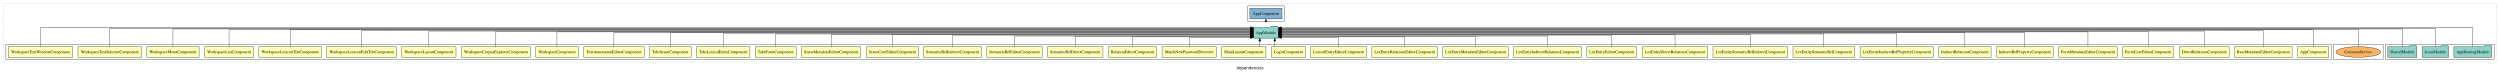
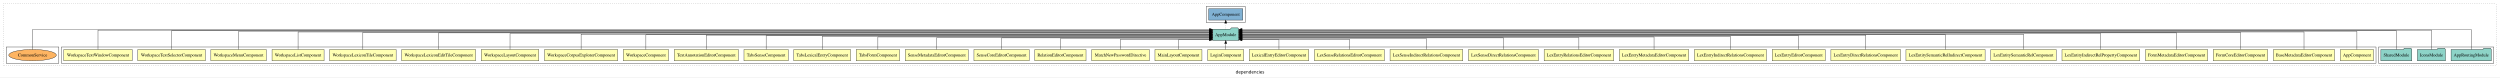
- <svg xmlns="http://www.w3.org/2000/svg" width="8470pt" height="247pt" viewBox="0.00 0.00 8470.00 246.80">
+ <svg xmlns="http://www.w3.org/2000/svg" width="7985pt" height="247pt" viewBox="0.00 0.00 7985.00 246.80">
  <g id="graph0" class="graph" transform="scale(1 1) rotate(0) translate(4 242.8)">
-     <polygon fill="white" stroke="transparent" points="-4,4 -4,-242.8 8466,-242.8 8466,4 -4,4" />
-     <text text-anchor="middle" x="4231" y="-8.2" font-family="sans-serif" font-size="14.00">dependencies</text>
+     <polygon fill="white" stroke="transparent" points="-4,4 -4,-242.8 7981,-242.8 7981,4 -4,4" />
+     <text text-anchor="middle" x="3988.5" y="-8.2" font-family="sans-serif" font-size="14.00">dependencies</text>
    <g id="clust1" class="cluster">
-       <polygon fill="none" stroke="black" stroke-dasharray="1,5" points="8,-32.8 8,-230.8 8454,-230.8 8454,-32.8 8,-32.8" />
-     </g>
-     <g id="clust43" class="cluster">
-       <polygon fill="none" stroke="black" points="4223,-170.8 4223,-222.8 4347,-222.8 4347,-170.8 4223,-170.8" />
+       <polygon fill="none" stroke="black" stroke-dasharray="1,5" points="8,-32.8 8,-230.8 7969,-230.8 7969,-32.8 8,-32.8" />
+     </g>
+     <g id="clust38" class="cluster">
+       <polygon fill="none" stroke="black" points="7593,-40.8 7593,-92.8 7961,-92.8 7961,-40.8 7593,-40.8" />
+     </g>
+     <g id="clust2" class="cluster">
+       <polygon fill="none" stroke="black" points="192,-40.8 192,-92.8 7585,-92.8 7585,-40.8 192,-40.8" />
+     </g>
+     <g id="clust40" class="cluster">
+       <polygon fill="none" stroke="black" points="3849,-170.8 3849,-222.8 3973,-222.8 3973,-170.8 3849,-170.8" />
    </g>
    <g id="clust41" class="cluster">
-       <polygon fill="none" stroke="black" points="8078,-40.8 8078,-92.8 8446,-92.8 8446,-40.8 8078,-40.8" />
-     </g>
-     <g id="clust44" class="cluster">
-       <polygon fill="none" stroke="black" points="7902,-40.8 7902,-92.8 8070,-92.8 8070,-40.8 7902,-40.8" />
-     </g>
-     <g id="clust2" class="cluster">
-       <polygon fill="none" stroke="black" points="16,-40.8 16,-92.8 7894,-92.8 7894,-40.8 16,-40.8" />
+       <polygon fill="none" stroke="black" points="16,-40.8 16,-92.8 184,-92.8 184,-40.8 16,-40.8" />
    </g>
    <g id="node1" class="node">
-       <polygon fill="#ffffb3" stroke="black" points="7885.94,-84.8 7780.06,-84.8 7780.06,-48.8 7885.94,-48.8 7885.94,-84.8" />
-       <text text-anchor="middle" x="7833" y="-62.6" font-family="Times,serif" font-size="14.00">AppComponent</text>
+       <polygon fill="#ffffb3" stroke="black" points="7576.94,-84.8 7471.06,-84.8 7471.06,-48.8 7576.94,-48.8 7576.94,-84.8" />
+       <text text-anchor="middle" x="7524" y="-62.6" font-family="Times,serif" font-size="14.00">AppComponent</text>
+     </g>
+     <g id="node36" class="node">
+       <polygon fill="#8dd3c7" stroke="black" points="3952.66,-149.8 3949.66,-153.8 3928.66,-153.8 3925.66,-149.8 3869.34,-149.8 3869.34,-113.8 3952.66,-113.8 3952.66,-149.8" />
+       <text text-anchor="middle" x="3911" y="-127.6" font-family="Times,serif" font-size="14.00">AppModule</text>
+     </g>
+     <g id="edge1" class="edge">
+       <path fill="none" stroke="black" d="M7524,-84.81C7524,-107.29 7524,-142.8 7524,-142.8 7524,-142.8 3962.83,-142.8 3962.83,-142.8" />
+       <polygon fill="black" stroke="black" points="3962.83,-139.3 3952.83,-142.8 3962.83,-146.3 3962.83,-139.3" />
+     </g>
+     <g id="node2" class="node">
+       <polygon fill="#ffffb3" stroke="black" points="7452.62,-84.8 7257.38,-84.8 7257.38,-48.8 7452.62,-48.8 7452.62,-84.8" />
+       <text text-anchor="middle" x="7355" y="-62.6" font-family="Times,serif" font-size="14.00">BaseMetadataEditorComponent</text>
+     </g>
+     <g id="edge2" class="edge">
+       <path fill="none" stroke="black" d="M7355,-85.09C7355,-107.01 7355,-140.8 7355,-140.8 7355,-140.8 3962.69,-140.8 3962.69,-140.8" />
+       <polygon fill="black" stroke="black" points="3962.69,-137.3 3952.69,-140.8 3962.69,-144.3 3962.69,-137.3" />
+     </g>
+     <g id="node3" class="node">
+       <polygon fill="#ffffb3" stroke="black" points="7238.88,-84.8 7065.12,-84.8 7065.12,-48.8 7238.88,-48.8 7238.88,-84.8" />
+       <text text-anchor="middle" x="7152" y="-62.6" font-family="Times,serif" font-size="14.00">FormCoreEditorComponent</text>
+     </g>
+     <g id="edge3" class="edge">
+       <path fill="none" stroke="black" d="M7152,-84.84C7152,-106.46 7152,-139.8 7152,-139.8 7152,-139.8 3962.87,-139.8 3962.87,-139.8" />
+       <polygon fill="black" stroke="black" points="3962.87,-136.3 3952.87,-139.8 3962.87,-143.3 3962.87,-136.3" />
+     </g>
+     <g id="node4" class="node">
+       <polygon fill="#ffffb3" stroke="black" points="7047.25,-84.8 6848.75,-84.8 6848.75,-48.8 7047.25,-48.8 7047.25,-84.8" />
+       <text text-anchor="middle" x="6948" y="-62.6" font-family="Times,serif" font-size="14.00">FormMetadataEditorComponent</text>
+     </g>
+     <g id="edge4" class="edge">
+       <path fill="none" stroke="black" d="M6948,-85.08C6948,-106.12 6948,-137.8 6948,-137.8 6948,-137.8 3962.78,-137.8 3962.78,-137.8" />
+       <polygon fill="black" stroke="black" points="3962.78,-134.3 3952.78,-137.8 3962.78,-141.3 3962.78,-134.3" />
+     </g>
+     <g id="node5" class="node">
+       <polygon fill="#ffffb3" stroke="black" points="6830,-84.8 6582,-84.8 6582,-48.8 6830,-48.8 6830,-84.8" />
+       <text text-anchor="middle" x="6706" y="-62.6" font-family="Times,serif" font-size="14.00">LexEntityIndirectRelPropertyComponent</text>
+     </g>
+     <g id="edge5" class="edge">
+       <path fill="none" stroke="black" d="M6706,-84.93C6706,-105.37 6706,-135.8 6706,-135.8 6706,-135.8 3962.68,-135.8 3962.68,-135.8" />
+       <polygon fill="black" stroke="black" points="3962.68,-132.3 3952.68,-135.8 3962.68,-139.3 3962.68,-132.3" />
+     </g>
+     <g id="node6" class="node">
+       <polygon fill="#ffffb3" stroke="black" points="6563.36,-84.8 6354.64,-84.8 6354.64,-48.8 6563.36,-48.8 6563.36,-84.8" />
+       <text text-anchor="middle" x="6459" y="-62.6" font-family="Times,serif" font-size="14.00">LexEntitySemanticRelComponent</text>
+     </g>
+     <g id="edge6" class="edge">
+       <path fill="none" stroke="black" d="M6459,-85.11C6459,-104.95 6459,-133.8 6459,-133.8 6459,-133.8 3962.84,-133.8 3962.84,-133.8" />
+       <polygon fill="black" stroke="black" points="3962.84,-130.3 3952.84,-133.8 3962.84,-137.3 3962.84,-130.3" />
+     </g>
+     <g id="node7" class="node">
+       <polygon fill="#ffffb3" stroke="black" points="6336.39,-84.8 6083.61,-84.8 6083.61,-48.8 6336.39,-48.8 6336.39,-84.8" />
+       <text text-anchor="middle" x="6210" y="-62.6" font-family="Times,serif" font-size="14.00">LexEntitySemanticRelIndirectComponent</text>
+     </g>
+     <g id="edge7" class="edge">
+       <path fill="none" stroke="black" d="M6210,-84.91C6210,-104.14 6210,-131.8 6210,-131.8 6210,-131.8 3962.87,-131.8 3962.87,-131.8" />
+       <polygon fill="black" stroke="black" points="3962.87,-128.3 3952.87,-131.8 3962.87,-135.3 3962.87,-128.3" />
+     </g>
+     <g id="node8" class="node">
+       <polygon fill="#ffffb3" stroke="black" points="6066.06,-84.8 5843.94,-84.8 5843.94,-48.8 6066.06,-48.8 6066.06,-84.8" />
+       <text text-anchor="middle" x="5955" y="-62.6" font-family="Times,serif" font-size="14.00">LexEntryDirectRelationsComponent</text>
+     </g>
+     <g id="edge8" class="edge">
+       <path fill="none" stroke="black" d="M5955,-84.97C5955,-103.89 5955,-130.8 5955,-130.8 5955,-130.8 3962.76,-130.8 3962.76,-130.8" />
+       <polygon fill="black" stroke="black" points="3962.76,-127.3 3952.76,-130.8 3962.76,-134.3 3962.76,-127.3" />
+     </g>
+     <g id="node9" class="node">
+       <polygon fill="#ffffb3" stroke="black" points="5825.69,-84.8 5656.31,-84.8 5656.31,-48.8 5825.69,-48.8 5825.69,-84.8" />
+       <text text-anchor="middle" x="5741" y="-62.6" font-family="Times,serif" font-size="14.00">LexEntryEditorComponent</text>
+     </g>
+     <g id="edge9" class="edge">
+       <path fill="none" stroke="black" d="M5741,-85.07C5741,-103.36 5741,-128.8 5741,-128.8 5741,-128.8 3963.1,-128.8 3963.1,-128.8" />
+       <polygon fill="black" stroke="black" points="3963.1,-125.3 3953.1,-128.8 3963.1,-132.3 3963.1,-125.3" />
+     </g>
+     <g id="node10" class="node">
+       <polygon fill="#ffffb3" stroke="black" points="5638.11,-84.8 5407.89,-84.8 5407.89,-48.8 5638.11,-48.8 5638.11,-84.8" />
+       <text text-anchor="middle" x="5523" y="-62.6" font-family="Times,serif" font-size="14.00">LexEntryIndirectRelationsComponent</text>
+     </g>
+     <g id="edge10" class="edge">
+       <path fill="none" stroke="black" d="M5523,-84.8C5523,-102.48 5523,-126.8 5523,-126.8 5523,-126.8 3962.88,-126.8 3962.88,-126.8" />
+       <polygon fill="black" stroke="black" points="3962.88,-123.3 3952.88,-126.8 3962.88,-130.3 3962.88,-123.3" />
+     </g>
+     <g id="node11" class="node">
+       <polygon fill="#ffffb3" stroke="black" points="5389.78,-84.8 5168.22,-84.8 5168.22,-48.8 5389.78,-48.8 5389.78,-84.8" />
+       <text text-anchor="middle" x="5279" y="-62.6" font-family="Times,serif" font-size="14.00">LexEntryMetadataEditorComponent</text>
+     </g>
+     <g id="edge11" class="edge">
+       <path fill="none" stroke="black" d="M5279,-84.83C5279,-101.86 5279,-124.8 5279,-124.8 5279,-124.8 3962.69,-124.8 3962.69,-124.8" />
+       <polygon fill="black" stroke="black" points="3962.69,-121.3 3952.69,-124.8 3962.69,-128.3 3962.69,-121.3" />
+     </g>
+     <g id="node12" class="node">
+       <polygon fill="#ffffb3" stroke="black" points="5150.08,-84.8 4927.92,-84.8 4927.92,-48.8 5150.08,-48.8 5150.08,-84.8" />
+       <text text-anchor="middle" x="5039" y="-62.6" font-family="Times,serif" font-size="14.00">LexEntryRelationsEditorComponent</text>
+     </g>
+     <g id="edge12" class="edge">
+       <path fill="none" stroke="black" d="M5039,-84.83C5039,-101.2 5039,-122.8 5039,-122.8 5039,-122.8 3962.82,-122.8 3962.82,-122.8" />
+       <polygon fill="black" stroke="black" points="3962.82,-119.3 3952.82,-122.8 3962.82,-126.3 3962.82,-119.3" />
+     </g>
+     <g id="node13" class="node">
+       <polygon fill="#ffffb3" stroke="black" points="4909.62,-84.8 4686.38,-84.8 4686.38,-48.8 4909.62,-48.8 4909.62,-84.8" />
+       <text text-anchor="middle" x="4798" y="-62.6" font-family="Times,serif" font-size="14.00">LexSenseDirectRelationsComponent</text>
+     </g>
+     <g id="edge13" class="edge">
+       <path fill="none" stroke="black" d="M4798,-84.81C4798,-100.85 4798,-121.8 4798,-121.8 4798,-121.8 3962.89,-121.8 3962.89,-121.8" />
+       <polygon fill="black" stroke="black" points="3962.89,-118.3 3952.89,-121.8 3962.89,-125.3 3962.89,-118.3" />
+     </g>
+     <g id="node14" class="node">
+       <polygon fill="#ffffb3" stroke="black" points="4668.17,-84.8 4435.83,-84.8 4435.83,-48.8 4668.17,-48.8 4668.17,-84.8" />
+       <text text-anchor="middle" x="4552" y="-62.6" font-family="Times,serif" font-size="14.00">LexSenseIndirectRelationsComponent</text>
+     </g>
+     <g id="edge14" class="edge">
+       <path fill="none" stroke="black" d="M4552,-85.04C4552,-100.37 4552,-119.8 4552,-119.8 4552,-119.8 3963.06,-119.8 3963.06,-119.8" />
+       <polygon fill="black" stroke="black" points="3963.06,-116.3 3953.06,-119.8 3963.06,-123.3 3963.06,-116.3" />
+     </g>
+     <g id="node15" class="node">
+       <polygon fill="#ffffb3" stroke="black" points="4417.64,-84.8 4194.36,-84.8 4194.36,-48.8 4417.64,-48.8 4417.64,-84.8" />
+       <text text-anchor="middle" x="4306" y="-62.6" font-family="Times,serif" font-size="14.00">LexSenseRelationsEditorComponent</text>
+     </g>
+     <g id="edge15" class="edge">
+       <path fill="none" stroke="black" d="M4306,-84.92C4306,-99.58 4306,-117.8 4306,-117.8 4306,-117.8 3962.9,-117.8 3962.9,-117.8" />
+       <polygon fill="black" stroke="black" points="3962.9,-114.3 3952.9,-117.8 3962.9,-121.3 3962.9,-114.3" />
+     </g>
+     <g id="node16" class="node">
+       <polygon fill="#ffffb3" stroke="black" points="4175.9,-84.8 3986.1,-84.8 3986.1,-48.8 4175.9,-48.8 4175.9,-84.8" />
+       <text text-anchor="middle" x="4081" y="-62.6" font-family="Times,serif" font-size="14.00">LexicalEntryEditorComponent</text>
+     </g>
+     <g id="edge16" class="edge">
+       <path fill="none" stroke="black" d="M4081,-85.05C4081,-98.98 4081,-115.8 4081,-115.8 4081,-115.8 3963.02,-115.8 3963.02,-115.8" />
+       <polygon fill="black" stroke="black" points="3963.02,-112.3 3953.02,-115.8 3963.02,-119.3 3963.02,-112.3" />
+     </g>
+     <g id="node17" class="node">
+       <polygon fill="#ffffb3" stroke="black" points="3968.27,-84.8 3853.73,-84.8 3853.73,-48.8 3968.27,-48.8 3968.27,-84.8" />
+       <text text-anchor="middle" x="3911" y="-62.6" font-family="Times,serif" font-size="14.00">LoginComponent</text>
+     </g>
+     <g id="edge17" class="edge">
+       <path fill="none" stroke="black" d="M3911,-84.91C3911,-84.91 3911,-103.79 3911,-103.79" />
+       <polygon fill="black" stroke="black" points="3907.5,-103.79 3911,-113.79 3914.5,-103.79 3907.5,-103.79" />
+     </g>
+     <g id="node18" class="node">
+       <polygon fill="#ffffb3" stroke="black" points="3835.04,-84.8 3684.96,-84.8 3684.96,-48.8 3835.04,-48.8 3835.04,-84.8" />
+       <text text-anchor="middle" x="3760" y="-62.6" font-family="Times,serif" font-size="14.00">MainLayoutComponent</text>
+     </g>
+     <g id="edge18" class="edge">
+       <path fill="none" stroke="black" d="M3760,-85.05C3760,-98.98 3760,-115.8 3760,-115.8 3760,-115.8 3858.94,-115.8 3858.94,-115.8" />
+       <polygon fill="black" stroke="black" points="3858.94,-119.3 3868.94,-115.8 3858.94,-112.3 3858.94,-119.3" />
+     </g>
+     <g id="node19" class="node">
+       <polygon fill="#ffffb3" stroke="black" points="3666.95,-84.8 3483.05,-84.8 3483.05,-48.8 3666.95,-48.8 3666.95,-84.8" />
+       <text text-anchor="middle" x="3575" y="-62.6" font-family="Times,serif" font-size="14.00">MatchNewPasswordDirective</text>
+     </g>
+     <g id="edge19" class="edge">
+       <path fill="none" stroke="black" d="M3575,-84.92C3575,-99.58 3575,-117.8 3575,-117.8 3575,-117.8 3859.12,-117.8 3859.12,-117.8" />
+       <polygon fill="black" stroke="black" points="3859.12,-121.3 3869.12,-117.8 3859.12,-114.3 3859.12,-121.3" />
+     </g>
+     <g id="node20" class="node">
+       <polygon fill="#ffffb3" stroke="black" points="3464.76,-84.8 3301.24,-84.8 3301.24,-48.8 3464.76,-48.8 3464.76,-84.8" />
+       <text text-anchor="middle" x="3383" y="-62.6" font-family="Times,serif" font-size="14.00">RelationEditorComponent</text>
+     </g>
+     <g id="edge20" class="edge">
+       <path fill="none" stroke="black" d="M3383,-85.04C3383,-100.37 3383,-119.8 3383,-119.8 3383,-119.8 3859.13,-119.8 3859.13,-119.8" />
+       <polygon fill="black" stroke="black" points="3859.13,-123.3 3869.13,-119.8 3859.13,-116.3 3859.13,-123.3" />
+     </g>
+     <g id="node21" class="node">
+       <polygon fill="#ffffb3" stroke="black" points="3283.2,-84.8 3106.8,-84.8 3106.8,-48.8 3283.2,-48.8 3283.2,-84.8" />
+       <text text-anchor="middle" x="3195" y="-62.6" font-family="Times,serif" font-size="14.00">SenseCoreEditorComponent</text>
+     </g>
+     <g id="edge21" class="edge">
+       <path fill="none" stroke="black" d="M3195,-84.81C3195,-100.85 3195,-121.8 3195,-121.8 3195,-121.8 3859.15,-121.8 3859.15,-121.8" />
+       <polygon fill="black" stroke="black" points="3859.15,-125.3 3869.15,-121.8 3859.15,-118.3 3859.15,-125.3" />
+     </g>
+     <g id="node22" class="node">
+       <polygon fill="#ffffb3" stroke="black" points="3088.57,-84.8 2887.43,-84.8 2887.43,-48.8 3088.57,-48.8 3088.57,-84.8" />
+       <text text-anchor="middle" x="2988" y="-62.6" font-family="Times,serif" font-size="14.00">SenseMetadataEditorComponent</text>
+     </g>
+     <g id="edge22" class="edge">
+       <path fill="none" stroke="black" d="M2988,-84.83C2988,-101.2 2988,-122.8 2988,-122.8 2988,-122.8 3859.25,-122.8 3859.25,-122.8" />
+       <polygon fill="black" stroke="black" points="3859.25,-126.3 3869.25,-122.8 3859.25,-119.3 3859.25,-126.3" />
+     </g>
+     <g id="node23" class="node">
+       <polygon fill="#ffffb3" stroke="black" points="2869.38,-84.8 2730.62,-84.8 2730.62,-48.8 2869.38,-48.8 2869.38,-84.8" />
+       <text text-anchor="middle" x="2800" y="-62.6" font-family="Times,serif" font-size="14.00">TabsFormComponent</text>
+     </g>
+     <g id="edge23" class="edge">
+       <path fill="none" stroke="black" d="M2800,-84.83C2800,-101.86 2800,-124.8 2800,-124.8 2800,-124.8 3859.14,-124.8 3859.14,-124.8" />
+       <polygon fill="black" stroke="black" points="3859.14,-128.3 3869.14,-124.8 3859.14,-121.3 3859.14,-128.3" />
+     </g>
+     <g id="node24" class="node">
+       <polygon fill="#ffffb3" stroke="black" points="2712.62,-84.8 2531.38,-84.8 2531.38,-48.8 2712.62,-48.8 2712.62,-84.8" />
+       <text text-anchor="middle" x="2622" y="-62.6" font-family="Times,serif" font-size="14.00">TabsLexicalEntryComponent</text>
+     </g>
+     <g id="edge24" class="edge">
+       <path fill="none" stroke="black" d="M2622,-84.8C2622,-102.48 2622,-126.8 2622,-126.8 2622,-126.8 3859.21,-126.8 3859.21,-126.8" />
+       <polygon fill="black" stroke="black" points="3859.21,-130.3 3869.21,-126.8 3859.21,-123.3 3859.21,-130.3" />
+     </g>
+     <g id="node25" class="node">
+       <polygon fill="#ffffb3" stroke="black" points="2513.71,-84.8 2372.29,-84.8 2372.29,-48.8 2513.71,-48.8 2513.71,-84.8" />
+       <text text-anchor="middle" x="2443" y="-62.6" font-family="Times,serif" font-size="14.00">TabsSenseComponent</text>
+     </g>
+     <g id="edge25" class="edge">
+       <path fill="none" stroke="black" d="M2443,-85.07C2443,-103.36 2443,-128.8 2443,-128.8 2443,-128.8 3859.04,-128.8 3859.04,-128.8" />
+       <polygon fill="black" stroke="black" points="3859.04,-132.3 3869.04,-128.8 3859.04,-125.3 3859.04,-132.3" />
+     </g>
+     <g id="node26" class="node">
+       <polygon fill="#ffffb3" stroke="black" points="2354.47,-84.8 2149.53,-84.8 2149.53,-48.8 2354.47,-48.8 2354.47,-84.8" />
+       <text text-anchor="middle" x="2252" y="-62.6" font-family="Times,serif" font-size="14.00">TextAnnotationEditorComponent</text>
+     </g>
+     <g id="edge26" class="edge">
+       <path fill="none" stroke="black" d="M2252,-84.97C2252,-103.89 2252,-130.8 2252,-130.8 2252,-130.8 3859.16,-130.8 3859.16,-130.8" />
+       <polygon fill="black" stroke="black" points="3859.16,-134.3 3869.16,-130.8 3859.16,-127.3 3859.16,-134.3" />
+     </g>
+     <g id="node27" class="node">
+       <polygon fill="#ffffb3" stroke="black" points="2131.3,-84.8 1986.7,-84.8 1986.7,-48.8 2131.3,-48.8 2131.3,-84.8" />
+       <text text-anchor="middle" x="2059" y="-62.6" font-family="Times,serif" font-size="14.00">WorkspaceComponent</text>
+     </g>
+     <g id="edge27" class="edge">
+       <path fill="none" stroke="black" d="M2059,-84.91C2059,-104.14 2059,-131.8 2059,-131.8 2059,-131.8 3859.28,-131.8 3859.28,-131.8" />
+       <polygon fill="black" stroke="black" points="3859.28,-135.3 3869.28,-131.8 3859.28,-128.3 3859.28,-135.3" />
+     </g>
+     <g id="node28" class="node">
+       <polygon fill="#ffffb3" stroke="black" points="1968.72,-84.8 1735.28,-84.8 1735.28,-48.8 1968.72,-48.8 1968.72,-84.8" />
+       <text text-anchor="middle" x="1852" y="-62.6" font-family="Times,serif" font-size="14.00">WorkspaceCorpusExplorerComponent</text>
+     </g>
+     <g id="edge28" class="edge">
+       <path fill="none" stroke="black" d="M1852,-85.11C1852,-104.95 1852,-133.8 1852,-133.8 1852,-133.8 3858.94,-133.8 3858.94,-133.8" />
+       <polygon fill="black" stroke="black" points="3858.94,-137.3 3868.94,-133.8 3858.94,-130.3 3858.94,-137.3" />
+     </g>
+     <g id="node29" class="node">
+       <polygon fill="#ffffb3" stroke="black" points="1716.95,-84.8 1533.05,-84.8 1533.05,-48.8 1716.95,-48.8 1716.95,-84.8" />
+       <text text-anchor="middle" x="1625" y="-62.6" font-family="Times,serif" font-size="14.00">WorkspaceLayoutComponent</text>
+     </g>
+     <g id="edge29" class="edge">
+       <path fill="none" stroke="black" d="M1625,-84.93C1625,-105.37 1625,-135.8 1625,-135.8 1625,-135.8 3858.88,-135.8 3858.88,-135.8" />
+       <polygon fill="black" stroke="black" points="3858.88,-139.3 3868.88,-135.8 3858.88,-132.3 3858.88,-139.3" />
+     </g>
+     <g id="node30" class="node">
+       <polygon fill="#ffffb3" stroke="black" points="1515.04,-84.8 1278.96,-84.8 1278.96,-48.8 1515.04,-48.8 1515.04,-84.8" />
+       <text text-anchor="middle" x="1397" y="-62.6" font-family="Times,serif" font-size="14.00">WorkspaceLexiconEditTileComponent</text>
+     </g>
+     <g id="edge30" class="edge">
+       <path fill="none" stroke="black" d="M1397,-85.08C1397,-106.12 1397,-137.8 1397,-137.8 1397,-137.8 3859.2,-137.8 3859.2,-137.8" />
+       <polygon fill="black" stroke="black" points="3859.2,-141.3 3869.2,-137.8 3859.2,-134.3 3859.2,-141.3" />
+     </g>
+     <g id="node31" class="node">
+       <polygon fill="#ffffb3" stroke="black" points="1261.21,-84.8 1048.79,-84.8 1048.79,-48.8 1261.21,-48.8 1261.21,-84.8" />
+       <text text-anchor="middle" x="1155" y="-62.6" font-family="Times,serif" font-size="14.00">WorkspaceLexiconTileComponent</text>
+     </g>
+     <g id="edge31" class="edge">
+       <path fill="none" stroke="black" d="M1155,-84.84C1155,-106.46 1155,-139.8 1155,-139.8 1155,-139.8 3859.09,-139.8 3859.09,-139.8" />
+       <polygon fill="black" stroke="black" points="3859.09,-143.3 3869.09,-139.8 3859.09,-136.3 3859.09,-143.3" />
+     </g>
+     <g id="node32" class="node">
+       <polygon fill="#ffffb3" stroke="black" points="1031.08,-84.8 864.92,-84.8 864.92,-48.8 1031.08,-48.8 1031.08,-84.8" />
+       <text text-anchor="middle" x="948" y="-62.6" font-family="Times,serif" font-size="14.00">WorkspaceListComponent</text>
+     </g>
+     <g id="edge32" class="edge">
+       <path fill="none" stroke="black" d="M948,-85.09C948,-107.01 948,-140.8 948,-140.8 948,-140.8 3859.11,-140.8 3859.11,-140.8" />
+       <polygon fill="black" stroke="black" points="3859.11,-144.3 3869.11,-140.8 3859.11,-137.3 3859.11,-144.3" />
+     </g>
+     <g id="node33" class="node">
+       <polygon fill="#ffffb3" stroke="black" points="846.46,-84.8 669.54,-84.8 669.54,-48.8 846.46,-48.8 846.46,-84.8" />
+       <text text-anchor="middle" x="758" y="-62.6" font-family="Times,serif" font-size="14.00">WorkspaceMenuComponent</text>
+     </g>
+     <g id="edge33" class="edge">
+       <path fill="none" stroke="black" d="M758,-84.81C758,-107.29 758,-142.8 758,-142.8 758,-142.8 3859.11,-142.8 3859.11,-142.8" />
+       <polygon fill="black" stroke="black" points="3859.11,-146.3 3869.11,-142.8 3859.11,-139.3 3859.11,-146.3" />
+     </g>
+     <g id="node34" class="node">
+       <polygon fill="#ffffb3" stroke="black" points="651.82,-84.8 436.18,-84.8 436.18,-48.8 651.82,-48.8 651.82,-84.8" />
+       <text text-anchor="middle" x="544" y="-62.6" font-family="Times,serif" font-size="14.00">WorkspaceTextSelectorComponent</text>
+     </g>
+     <g id="edge34" class="edge">
+       <path fill="none" stroke="black" d="M544,-84.89C544,-107.93 544,-144.8 544,-144.8 544,-144.8 3859.04,-144.8 3859.04,-144.8" />
+       <polygon fill="black" stroke="black" points="3859.04,-148.3 3869.04,-144.8 3859.04,-141.3 3859.04,-148.3" />
+     </g>
+     <g id="node35" class="node">
+       <polygon fill="#ffffb3" stroke="black" points="418.17,-84.8 199.83,-84.8 199.83,-48.8 418.17,-48.8 418.17,-84.8" />
+       <text text-anchor="middle" x="309" y="-62.6" font-family="Times,serif" font-size="14.00">WorkspaceTextWindowComponent</text>
+     </g>
+     <g id="edge35" class="edge">
+       <path fill="none" stroke="black" d="M309,-84.95C309,-108.56 309,-146.8 309,-146.8 309,-146.8 3859.3,-146.8 3859.3,-146.8" />
+       <polygon fill="black" stroke="black" points="3859.3,-150.3 3869.3,-146.8 3859.3,-143.3 3859.3,-150.3" />
+     </g>
+     <g id="node40" class="node">
+       <polygon fill="#80b1d3" stroke="black" points="3965.44,-214.8 3856.56,-214.8 3856.56,-178.8 3965.44,-178.8 3965.44,-214.8" />
+       <text text-anchor="middle" x="3911" y="-192.6" font-family="Times,serif" font-size="14.00">AppComponent </text>
+     </g>
+     <g id="edge39" class="edge">
+       <path fill="none" stroke="black" stroke-dasharray="1,5" d="M3911,-149.91C3911,-149.91 3911,-168.79 3911,-168.79" />
+       <polygon fill="black" stroke="black" points="3907.5,-168.79 3911,-178.79 3914.5,-168.79 3907.5,-168.79" />
+     </g>
+     <g id="node37" class="node">
+       <polygon fill="#8dd3c7" stroke="black" points="7953.28,-84.8 7950.28,-88.8 7929.28,-88.8 7926.28,-84.8 7824.72,-84.8 7824.72,-48.8 7953.28,-48.8 7953.28,-84.8" />
+       <text text-anchor="middle" x="7889" y="-62.6" font-family="Times,serif" font-size="14.00">AppRoutingModule</text>
+     </g>
+     <g id="edge36" class="edge">
+       <path fill="none" stroke="black" d="M7889,-85C7889,-109.16 7889,-148.8 7889,-148.8 7889,-148.8 3962.98,-148.8 3962.98,-148.8" />
+       <polygon fill="black" stroke="black" points="3962.98,-145.3 3952.98,-148.8 3962.98,-152.3 3962.98,-145.3" />
+     </g>
+     <g id="node38" class="node">
+       <polygon fill="#8dd3c7" stroke="black" points="7806.88,-84.8 7803.88,-88.8 7782.88,-88.8 7779.88,-84.8 7717.12,-84.8 7717.12,-48.8 7806.88,-48.8 7806.88,-84.8" />
+       <text text-anchor="middle" x="7762" y="-62.6" font-family="Times,serif" font-size="14.00">IconsModule</text>
+     </g>
+     <g id="edge37" class="edge">
+       <path fill="none" stroke="black" d="M7762,-84.95C7762,-108.56 7762,-146.8 7762,-146.8 7762,-146.8 3962.94,-146.8 3962.94,-146.8" />
+       <polygon fill="black" stroke="black" points="3962.94,-143.3 3952.94,-146.8 3962.94,-150.3 3962.94,-143.3" />
    </g>
    <g id="node39" class="node">
-       <polygon fill="#8dd3c7" stroke="black" points="4326.66,-149.8 4323.66,-153.8 4302.66,-153.8 4299.66,-149.8 4243.34,-149.8 4243.34,-113.8 4326.66,-113.8 4326.66,-149.8" />
-       <text text-anchor="middle" x="4285" y="-127.6" font-family="Times,serif" font-size="14.00">AppModule</text>
-     </g>
-     <g id="edge1" class="edge">
-       <path fill="none" stroke="black" d="M7833,-84.96C7833,-107.15 7833,-141.8 7833,-141.8 7833,-141.8 4336.69,-141.8 4336.69,-141.8" />
-       <polygon fill="black" stroke="black" points="4336.69,-138.3 4326.69,-141.8 4336.69,-145.3 4336.69,-138.3" />
-     </g>
-     <g id="node2" class="node">
-       <polygon fill="#ffffb3" stroke="black" points="7761.62,-84.8 7566.38,-84.8 7566.38,-48.8 7761.62,-48.8 7761.62,-84.8" />
-       <text text-anchor="middle" x="7664" y="-62.6" font-family="Times,serif" font-size="14.00">BaseMetadataEditorComponent</text>
-     </g>
-     <g id="edge2" class="edge">
-       <path fill="none" stroke="black" d="M7664,-84.84C7664,-106.46 7664,-139.8 7664,-139.8 7664,-139.8 4336.81,-139.8 4336.81,-139.8" />
-       <polygon fill="black" stroke="black" points="4336.81,-136.3 4326.81,-139.8 4336.81,-143.3 4336.81,-136.3" />
-     </g>
-     <g id="node3" class="node">
-       <polygon fill="#ffffb3" stroke="black" points="7548.69,-84.8 7379.31,-84.8 7379.31,-48.8 7548.69,-48.8 7548.69,-84.8" />
-       <text text-anchor="middle" x="7464" y="-62.6" font-family="Times,serif" font-size="14.00">DirectRelationsComponent</text>
-     </g>
-     <g id="edge3" class="edge">
-       <path fill="none" stroke="black" d="M7464,-85.08C7464,-106.12 7464,-137.8 7464,-137.8 7464,-137.8 4336.94,-137.8 4336.94,-137.8" />
-       <polygon fill="black" stroke="black" points="4336.94,-134.3 4326.94,-137.8 4336.94,-141.3 4336.94,-134.3" />
-     </g>
-     <g id="node4" class="node">
-       <polygon fill="#ffffb3" stroke="black" points="7360.88,-84.8 7187.12,-84.8 7187.12,-48.8 7360.88,-48.8 7360.88,-84.8" />
-       <text text-anchor="middle" x="7274" y="-62.6" font-family="Times,serif" font-size="14.00">FormCoreEditorComponent</text>
-     </g>
-     <g id="edge4" class="edge">
-       <path fill="none" stroke="black" d="M7274,-84.83C7274,-105.57 7274,-136.8 7274,-136.8 7274,-136.8 4336.68,-136.8 4336.68,-136.8" />
-       <polygon fill="black" stroke="black" points="4336.68,-133.3 4326.68,-136.8 4336.68,-140.3 4336.68,-133.3" />
-     </g>
-     <g id="node5" class="node">
-       <polygon fill="#ffffb3" stroke="black" points="7169.25,-84.8 6970.75,-84.8 6970.75,-48.8 7169.25,-48.8 7169.25,-84.8" />
-       <text text-anchor="middle" x="7070" y="-62.6" font-family="Times,serif" font-size="14.00">FormMetadataEditorComponent</text>
-     </g>
-     <g id="edge5" class="edge">
-       <path fill="none" stroke="black" d="M7070,-85.02C7070,-105.17 7070,-134.8 7070,-134.8 7070,-134.8 4336.8,-134.8 4336.8,-134.8" />
-       <polygon fill="black" stroke="black" points="4336.8,-131.3 4326.8,-134.8 4336.8,-138.3 4336.8,-131.3" />
-     </g>
-     <g id="node6" class="node">
-       <polygon fill="#ffffb3" stroke="black" points="6952.02,-84.8 6759.98,-84.8 6759.98,-48.8 6952.02,-48.8 6952.02,-84.8" />
-       <text text-anchor="middle" x="6856" y="-62.6" font-family="Times,serif" font-size="14.00">IndirectRelPropertyComponent</text>
-     </g>
-     <g id="edge6" class="edge">
-       <path fill="none" stroke="black" d="M6856,-84.83C6856,-104.38 6856,-132.8 6856,-132.8 6856,-132.8 4336.69,-132.8 4336.69,-132.8" />
-       <polygon fill="black" stroke="black" points="4336.69,-129.3 4326.69,-132.8 4336.69,-136.3 4336.69,-129.3" />
-     </g>
-     <g id="node7" class="node">
-       <polygon fill="#ffffb3" stroke="black" points="6741.75,-84.8 6564.25,-84.8 6564.25,-48.8 6741.75,-48.8 6741.75,-84.8" />
-       <text text-anchor="middle" x="6653" y="-62.6" font-family="Times,serif" font-size="14.00">IndirectRelationsComponent</text>
-     </g>
-     <g id="edge7" class="edge">
-       <path fill="none" stroke="black" d="M6653,-84.91C6653,-104.14 6653,-131.8 6653,-131.8 6653,-131.8 4336.85,-131.8 4336.85,-131.8" />
-       <polygon fill="black" stroke="black" points="4336.85,-128.3 4326.85,-131.8 4336.85,-135.3 4336.85,-128.3" />
-     </g>
-     <g id="node8" class="node">
-       <polygon fill="#ffffb3" stroke="black" points="6546,-84.8 6298,-84.8 6298,-48.8 6546,-48.8 6546,-84.8" />
-       <text text-anchor="middle" x="6422" y="-62.6" font-family="Times,serif" font-size="14.00">LexEntityIndirectRelPropertyComponent</text>
-     </g>
-     <g id="edge8" class="edge">
-       <path fill="none" stroke="black" d="M6422,-85.02C6422,-103.63 6422,-129.8 6422,-129.8 6422,-129.8 4336.73,-129.8 4336.73,-129.8" />
-       <polygon fill="black" stroke="black" points="4336.73,-126.3 4326.73,-129.8 4336.73,-133.3 4336.73,-126.3" />
-     </g>
-     <g id="node9" class="node">
-       <polygon fill="#ffffb3" stroke="black" points="6279.36,-84.8 6070.64,-84.8 6070.64,-48.8 6279.36,-48.8 6279.36,-84.8" />
-       <text text-anchor="middle" x="6175" y="-62.6" font-family="Times,serif" font-size="14.00">LexEntitySemanticRelComponent</text>
-     </g>
-     <g id="edge9" class="edge">
-       <path fill="none" stroke="black" d="M6175,-85.1C6175,-103.07 6175,-127.8 6175,-127.8 6175,-127.8 4336.68,-127.8 4336.68,-127.8" />
-       <polygon fill="black" stroke="black" points="4336.68,-124.3 4326.68,-127.8 4336.68,-131.3 4336.68,-124.3" />
-     </g>
-     <g id="node10" class="node">
-       <polygon fill="#ffffb3" stroke="black" points="6052.39,-84.8 5799.61,-84.8 5799.61,-48.8 6052.39,-48.8 6052.39,-84.8" />
-       <text text-anchor="middle" x="5926" y="-62.6" font-family="Times,serif" font-size="14.00">LexEntitySemanticRelIndirectComponent</text>
-     </g>
-     <g id="edge10" class="edge">
-       <path fill="none" stroke="black" d="M5926,-84.82C5926,-102.17 5926,-125.8 5926,-125.8 5926,-125.8 4336.8,-125.8 4336.8,-125.8" />
-       <polygon fill="black" stroke="black" points="4336.8,-122.3 4326.8,-125.8 4336.8,-129.3 4336.8,-122.3" />
-     </g>
-     <g id="node11" class="node">
-       <polygon fill="#ffffb3" stroke="black" points="5782.06,-84.8 5559.94,-84.8 5559.94,-48.8 5782.06,-48.8 5782.06,-84.8" />
-       <text text-anchor="middle" x="5671" y="-62.6" font-family="Times,serif" font-size="14.00">LexEntryDirectRelationsComponent</text>
-     </g>
-     <g id="edge11" class="edge">
-       <path fill="none" stroke="black" d="M5671,-84.83C5671,-101.86 5671,-124.8 5671,-124.8 5671,-124.8 4336.86,-124.8 4336.86,-124.8" />
-       <polygon fill="black" stroke="black" points="4336.86,-121.3 4326.86,-124.8 4336.86,-128.3 4336.86,-121.3" />
-     </g>
-     <g id="node12" class="node">
-       <polygon fill="#ffffb3" stroke="black" points="5541.69,-84.8 5372.31,-84.8 5372.31,-48.8 5541.69,-48.8 5541.69,-84.8" />
-       <text text-anchor="middle" x="5457" y="-62.6" font-family="Times,serif" font-size="14.00">LexEntryEditorComponent</text>
-     </g>
-     <g id="edge12" class="edge">
-       <path fill="none" stroke="black" d="M5457,-84.83C5457,-101.2 5457,-122.8 5457,-122.8 5457,-122.8 4336.71,-122.8 4336.71,-122.8" />
-       <polygon fill="black" stroke="black" points="4336.71,-119.3 4326.71,-122.8 4336.71,-126.3 4336.71,-119.3" />
-     </g>
-     <g id="node13" class="node">
-       <polygon fill="#ffffb3" stroke="black" points="5354.11,-84.8 5123.89,-84.8 5123.89,-48.8 5354.11,-48.8 5354.11,-84.8" />
-       <text text-anchor="middle" x="5239" y="-62.6" font-family="Times,serif" font-size="14.00">LexEntryIndirectRelationsComponent</text>
-     </g>
-     <g id="edge13" class="edge">
-       <path fill="none" stroke="black" d="M5239,-85.08C5239,-100.75 5239,-120.8 5239,-120.8 5239,-120.8 4336.91,-120.8 4336.91,-120.8" />
-       <polygon fill="black" stroke="black" points="4336.91,-117.3 4326.91,-120.8 4336.91,-124.3 4336.91,-117.3" />
-     </g>
-     <g id="node14" class="node">
-       <polygon fill="#ffffb3" stroke="black" points="5105.78,-84.8 4884.22,-84.8 4884.22,-48.8 5105.78,-48.8 5105.78,-84.8" />
-       <text text-anchor="middle" x="4995" y="-62.6" font-family="Times,serif" font-size="14.00">LexEntryMetadataEditorComponent</text>
-     </g>
-     <g id="edge14" class="edge">
-       <path fill="none" stroke="black" d="M4995,-85.04C4995,-100.37 4995,-119.8 4995,-119.8 4995,-119.8 4336.76,-119.8 4336.76,-119.8" />
-       <polygon fill="black" stroke="black" points="4336.76,-116.3 4326.76,-119.8 4336.76,-123.3 4336.76,-116.3" />
-     </g>
-     <g id="node15" class="node">
-       <polygon fill="#ffffb3" stroke="black" points="4866.08,-84.8 4643.92,-84.8 4643.92,-48.8 4866.08,-48.8 4866.08,-84.8" />
-       <text text-anchor="middle" x="4755" y="-62.6" font-family="Times,serif" font-size="14.00">LexEntryRelationsEditorComponent</text>
-     </g>
-     <g id="edge15" class="edge">
-       <path fill="none" stroke="black" d="M4755,-84.92C4755,-99.58 4755,-117.8 4755,-117.8 4755,-117.8 4336.71,-117.8 4336.71,-117.8" />
-       <polygon fill="black" stroke="black" points="4336.71,-114.3 4326.71,-117.8 4336.71,-121.3 4336.71,-114.3" />
-     </g>
-     <g id="node16" class="node">
-       <polygon fill="#ffffb3" stroke="black" points="4625.9,-84.8 4436.1,-84.8 4436.1,-48.8 4625.9,-48.8 4625.9,-84.8" />
-       <text text-anchor="middle" x="4531" y="-62.6" font-family="Times,serif" font-size="14.00">LexicalEntryEditorComponent</text>
-     </g>
-     <g id="edge16" class="edge">
-       <path fill="none" stroke="black" d="M4531,-85.05C4531,-98.98 4531,-115.8 4531,-115.8 4531,-115.8 4336.73,-115.8 4336.73,-115.8" />
-       <polygon fill="black" stroke="black" points="4336.73,-112.3 4326.73,-115.8 4336.73,-119.3 4336.73,-112.3" />
-     </g>
-     <g id="node17" class="node">
-       <polygon fill="#ffffb3" stroke="black" points="4418.27,-84.8 4303.73,-84.8 4303.73,-48.8 4418.27,-48.8 4418.27,-84.8" />
-       <text text-anchor="middle" x="4361" y="-62.6" font-family="Times,serif" font-size="14.00">LoginComponent</text>
-     </g>
-     <g id="edge17" class="edge">
-       <path fill="none" stroke="black" d="M4315.22,-84.91C4315.22,-84.91 4315.22,-103.79 4315.22,-103.79" />
-       <polygon fill="black" stroke="black" points="4311.72,-103.79 4315.22,-113.79 4318.72,-103.79 4311.72,-103.79" />
-     </g>
-     <g id="node18" class="node">
-       <polygon fill="#ffffb3" stroke="black" points="4285.04,-84.8 4134.96,-84.8 4134.96,-48.8 4285.04,-48.8 4285.04,-84.8" />
-       <text text-anchor="middle" x="4210" y="-62.6" font-family="Times,serif" font-size="14.00">MainLayoutComponent</text>
-     </g>
-     <g id="edge18" class="edge">
-       <path fill="none" stroke="black" d="M4264.22,-84.91C4264.22,-84.91 4264.22,-103.79 4264.22,-103.79" />
-       <polygon fill="black" stroke="black" points="4260.72,-103.79 4264.22,-113.79 4267.72,-103.79 4260.72,-103.79" />
-     </g>
-     <g id="node19" class="node">
-       <polygon fill="#ffffb3" stroke="black" points="4116.95,-84.8 3933.05,-84.8 3933.05,-48.8 4116.95,-48.8 4116.95,-84.8" />
-       <text text-anchor="middle" x="4025" y="-62.6" font-family="Times,serif" font-size="14.00">MatchNewPasswordDirective</text>
-     </g>
-     <g id="edge19" class="edge">
-       <path fill="none" stroke="black" d="M4025,-85.05C4025,-98.98 4025,-115.8 4025,-115.8 4025,-115.8 4233.23,-115.8 4233.23,-115.8" />
-       <polygon fill="black" stroke="black" points="4233.23,-119.3 4243.23,-115.8 4233.23,-112.3 4233.23,-119.3" />
-     </g>
-     <g id="node20" class="node">
-       <polygon fill="#ffffb3" stroke="black" points="3914.76,-84.8 3751.24,-84.8 3751.24,-48.8 3914.76,-48.8 3914.76,-84.8" />
-       <text text-anchor="middle" x="3833" y="-62.6" font-family="Times,serif" font-size="14.00">RelationEditorComponent</text>
-     </g>
-     <g id="edge20" class="edge">
-       <path fill="none" stroke="black" d="M3833,-84.92C3833,-99.58 3833,-117.8 3833,-117.8 3833,-117.8 4233.29,-117.8 4233.29,-117.8" />
-       <polygon fill="black" stroke="black" points="4233.29,-121.3 4243.29,-117.8 4233.29,-114.3 4233.29,-121.3" />
-     </g>
-     <g id="node21" class="node">
-       <polygon fill="#ffffb3" stroke="black" points="3732.85,-84.8 3545.15,-84.8 3545.15,-48.8 3732.85,-48.8 3732.85,-84.8" />
-       <text text-anchor="middle" x="3639" y="-62.6" font-family="Times,serif" font-size="14.00">SemanticRelDirectComponent</text>
-     </g>
-     <g id="edge21" class="edge">
-       <path fill="none" stroke="black" d="M3639,-85.04C3639,-100.37 3639,-119.8 3639,-119.8 3639,-119.8 4233.11,-119.8 4233.11,-119.8" />
-       <polygon fill="black" stroke="black" points="4233.11,-123.3 4243.11,-119.8 4233.11,-116.3 4233.11,-123.3" />
-     </g>
-     <g id="node22" class="node">
-       <polygon fill="#ffffb3" stroke="black" points="3526.86,-84.8 3339.14,-84.8 3339.14,-48.8 3526.86,-48.8 3526.86,-84.8" />
-       <text text-anchor="middle" x="3433" y="-62.6" font-family="Times,serif" font-size="14.00">SemanticRelEditorComponent</text>
-     </g>
-     <g id="edge22" class="edge">
-       <path fill="none" stroke="black" d="M3433,-85.08C3433,-100.75 3433,-120.8 3433,-120.8 3433,-120.8 4233.33,-120.8 4233.33,-120.8" />
-       <polygon fill="black" stroke="black" points="4233.33,-124.3 4243.33,-120.8 4233.33,-117.3 4233.33,-124.3" />
-     </g>
-     <g id="node23" class="node">
-       <polygon fill="#ffffb3" stroke="black" points="3321.4,-84.8 3124.6,-84.8 3124.6,-48.8 3321.4,-48.8 3321.4,-84.8" />
-       <text text-anchor="middle" x="3223" y="-62.6" font-family="Times,serif" font-size="14.00">SemanticRelIndirectComponent</text>
-     </g>
-     <g id="edge23" class="edge">
-       <path fill="none" stroke="black" d="M3223,-84.83C3223,-101.2 3223,-122.8 3223,-122.8 3223,-122.8 4233.04,-122.8 4233.04,-122.8" />
-       <polygon fill="black" stroke="black" points="4233.04,-126.3 4243.04,-122.8 4233.04,-119.3 4233.04,-126.3" />
-     </g>
-     <g id="node24" class="node">
-       <polygon fill="#ffffb3" stroke="black" points="3107.2,-84.8 2930.8,-84.8 2930.8,-48.8 3107.2,-48.8 3107.2,-84.8" />
-       <text text-anchor="middle" x="3019" y="-62.6" font-family="Times,serif" font-size="14.00">SenseCoreEditorComponent</text>
-     </g>
-     <g id="edge24" class="edge">
-       <path fill="none" stroke="black" d="M3019,-84.83C3019,-101.86 3019,-124.8 3019,-124.8 3019,-124.8 4233.24,-124.8 4233.24,-124.8" />
-       <polygon fill="black" stroke="black" points="4233.24,-128.3 4243.24,-124.8 4233.24,-121.3 4233.24,-128.3" />
-     </g>
-     <g id="node25" class="node">
-       <polygon fill="#ffffb3" stroke="black" points="2912.57,-84.8 2711.43,-84.8 2711.43,-48.8 2912.57,-48.8 2912.57,-84.8" />
-       <text text-anchor="middle" x="2812" y="-62.6" font-family="Times,serif" font-size="14.00">SenseMetadataEditorComponent</text>
-     </g>
-     <g id="edge25" class="edge">
-       <path fill="none" stroke="black" d="M2812,-84.82C2812,-102.17 2812,-125.8 2812,-125.8 2812,-125.8 4233.29,-125.8 4233.29,-125.8" />
-       <polygon fill="black" stroke="black" points="4233.29,-129.3 4243.29,-125.8 4233.29,-122.3 4233.29,-129.3" />
-     </g>
-     <g id="node26" class="node">
-       <polygon fill="#ffffb3" stroke="black" points="2693.38,-84.8 2554.62,-84.8 2554.62,-48.8 2693.38,-48.8 2693.38,-84.8" />
-       <text text-anchor="middle" x="2624" y="-62.6" font-family="Times,serif" font-size="14.00">TabsFormComponent</text>
-     </g>
-     <g id="edge26" class="edge">
-       <path fill="none" stroke="black" d="M2624,-85.1C2624,-103.07 2624,-127.8 2624,-127.8 2624,-127.8 4233.11,-127.8 4233.11,-127.8" />
-       <polygon fill="black" stroke="black" points="4233.11,-131.3 4243.11,-127.8 4233.11,-124.3 4233.11,-131.3" />
-     </g>
-     <g id="node27" class="node">
-       <polygon fill="#ffffb3" stroke="black" points="2536.62,-84.8 2355.38,-84.8 2355.38,-48.8 2536.62,-48.8 2536.62,-84.8" />
-       <text text-anchor="middle" x="2446" y="-62.6" font-family="Times,serif" font-size="14.00">TabsLexicalEntryComponent</text>
-     </g>
-     <g id="edge27" class="edge">
-       <path fill="none" stroke="black" d="M2446,-85.02C2446,-103.63 2446,-129.8 2446,-129.8 2446,-129.8 4233.13,-129.8 4233.13,-129.8" />
-       <polygon fill="black" stroke="black" points="4233.13,-133.3 4243.13,-129.8 4233.13,-126.3 4233.13,-133.3" />
-     </g>
-     <g id="node28" class="node">
-       <polygon fill="#ffffb3" stroke="black" points="2337.71,-84.8 2196.29,-84.8 2196.29,-48.8 2337.71,-48.8 2337.71,-84.8" />
-       <text text-anchor="middle" x="2267" y="-62.6" font-family="Times,serif" font-size="14.00">TabsSenseComponent</text>
-     </g>
-     <g id="edge28" class="edge">
-       <path fill="none" stroke="black" d="M2267,-84.91C2267,-104.14 2267,-131.8 2267,-131.8 2267,-131.8 4233.31,-131.8 4233.31,-131.8" />
-       <polygon fill="black" stroke="black" points="4233.31,-135.3 4243.31,-131.8 4233.31,-128.3 4233.31,-135.3" />
-     </g>
-     <g id="node29" class="node">
-       <polygon fill="#ffffb3" stroke="black" points="2178.47,-84.8 1973.53,-84.8 1973.53,-48.8 2178.47,-48.8 2178.47,-84.8" />
-       <text text-anchor="middle" x="2076" y="-62.6" font-family="Times,serif" font-size="14.00">TextAnnotationEditorComponent</text>
-     </g>
-     <g id="edge29" class="edge">
-       <path fill="none" stroke="black" d="M2076,-84.83C2076,-104.38 2076,-132.8 2076,-132.8 2076,-132.8 4233.33,-132.8 4233.33,-132.8" />
-       <polygon fill="black" stroke="black" points="4233.33,-136.3 4243.33,-132.8 4233.33,-129.3 4233.33,-136.3" />
-     </g>
-     <g id="node30" class="node">
-       <polygon fill="#ffffb3" stroke="black" points="1955.3,-84.8 1810.7,-84.8 1810.7,-48.8 1955.3,-48.8 1955.3,-84.8" />
-       <text text-anchor="middle" x="1883" y="-62.6" font-family="Times,serif" font-size="14.00">WorkspaceComponent</text>
-     </g>
-     <g id="edge30" class="edge">
-       <path fill="none" stroke="black" d="M1883,-85.02C1883,-105.17 1883,-134.8 1883,-134.8 1883,-134.8 4233.31,-134.8 4233.31,-134.8" />
-       <polygon fill="black" stroke="black" points="4233.31,-138.3 4243.31,-134.8 4233.31,-131.3 4233.31,-138.3" />
-     </g>
-     <g id="node31" class="node">
-       <polygon fill="#ffffb3" stroke="black" points="1792.72,-84.8 1559.28,-84.8 1559.28,-48.8 1792.72,-48.8 1792.72,-84.8" />
-       <text text-anchor="middle" x="1676" y="-62.6" font-family="Times,serif" font-size="14.00">WorkspaceCorpusExplorerComponent</text>
-     </g>
-     <g id="edge31" class="edge">
-       <path fill="none" stroke="black" d="M1676,-84.83C1676,-105.57 1676,-136.8 1676,-136.8 1676,-136.8 4233.23,-136.8 4233.23,-136.8" />
-       <polygon fill="black" stroke="black" points="4233.23,-140.3 4243.23,-136.8 4233.23,-133.3 4233.23,-140.3" />
-     </g>
-     <g id="node32" class="node">
-       <polygon fill="#ffffb3" stroke="black" points="1540.95,-84.8 1357.05,-84.8 1357.05,-48.8 1540.95,-48.8 1540.95,-84.8" />
-       <text text-anchor="middle" x="1449" y="-62.6" font-family="Times,serif" font-size="14.00">WorkspaceLayoutComponent</text>
-     </g>
-     <g id="edge32" class="edge">
-       <path fill="none" stroke="black" d="M1449,-85.08C1449,-106.12 1449,-137.8 1449,-137.8 1449,-137.8 4233.26,-137.8 4233.26,-137.8" />
-       <polygon fill="black" stroke="black" points="4233.26,-141.3 4243.26,-137.8 4233.26,-134.3 4233.26,-141.3" />
-     </g>
-     <g id="node33" class="node">
-       <polygon fill="#ffffb3" stroke="black" points="1339.04,-84.8 1102.96,-84.8 1102.96,-48.8 1339.04,-48.8 1339.04,-84.8" />
-       <text text-anchor="middle" x="1221" y="-62.6" font-family="Times,serif" font-size="14.00">WorkspaceLexiconEditTileComponent</text>
-     </g>
-     <g id="edge33" class="edge">
-       <path fill="none" stroke="black" d="M1221,-84.84C1221,-106.46 1221,-139.8 1221,-139.8 1221,-139.8 4233.14,-139.8 4233.14,-139.8" />
-       <polygon fill="black" stroke="black" points="4233.14,-143.3 4243.14,-139.8 4233.14,-136.3 4233.14,-143.3" />
-     </g>
-     <g id="node34" class="node">
-       <polygon fill="#ffffb3" stroke="black" points="1085.21,-84.8 872.79,-84.8 872.79,-48.8 1085.21,-48.8 1085.21,-84.8" />
-       <text text-anchor="middle" x="979" y="-62.6" font-family="Times,serif" font-size="14.00">WorkspaceLexiconTileComponent</text>
-     </g>
-     <g id="edge34" class="edge">
-       <path fill="none" stroke="black" d="M979,-84.96C979,-107.15 979,-141.8 979,-141.8 979,-141.8 4233.2,-141.8 4233.2,-141.8" />
-       <polygon fill="black" stroke="black" points="4233.2,-145.3 4243.2,-141.8 4233.2,-138.3 4233.2,-145.3" />
-     </g>
-     <g id="node35" class="node">
-       <polygon fill="#ffffb3" stroke="black" points="855.08,-84.8 688.92,-84.8 688.92,-48.8 855.08,-48.8 855.08,-84.8" />
-       <text text-anchor="middle" x="772" y="-62.6" font-family="Times,serif" font-size="14.00">WorkspaceListComponent</text>
-     </g>
-     <g id="edge35" class="edge">
-       <path fill="none" stroke="black" d="M772,-85.05C772,-107.82 772,-143.8 772,-143.8 772,-143.8 4233.1,-143.8 4233.1,-143.8" />
-       <polygon fill="black" stroke="black" points="4233.1,-147.3 4243.1,-143.8 4233.1,-140.3 4233.1,-147.3" />
-     </g>
-     <g id="node36" class="node">
-       <polygon fill="#ffffb3" stroke="black" points="670.46,-84.8 493.54,-84.8 493.54,-48.8 670.46,-48.8 670.46,-84.8" />
-       <text text-anchor="middle" x="582" y="-62.6" font-family="Times,serif" font-size="14.00">WorkspaceMenuComponent</text>
-     </g>
-     <g id="edge36" class="edge">
-       <path fill="none" stroke="black" d="M582,-84.89C582,-107.93 582,-144.8 582,-144.8 582,-144.8 4233.1,-144.8 4233.1,-144.8" />
-       <polygon fill="black" stroke="black" points="4233.1,-148.3 4243.1,-144.8 4233.1,-141.3 4233.1,-148.3" />
-     </g>
-     <g id="node37" class="node">
-       <polygon fill="#ffffb3" stroke="black" points="475.82,-84.8 260.18,-84.8 260.18,-48.8 475.82,-48.8 475.82,-84.8" />
-       <text text-anchor="middle" x="368" y="-62.6" font-family="Times,serif" font-size="14.00">WorkspaceTextSelectorComponent</text>
-     </g>
-     <g id="edge37" class="edge">
-       <path fill="none" stroke="black" d="M368,-84.95C368,-108.56 368,-146.8 368,-146.8 368,-146.8 4233.33,-146.8 4233.33,-146.8" />
-       <polygon fill="black" stroke="black" points="4233.33,-150.3 4243.33,-146.8 4233.33,-143.3 4233.33,-150.3" />
-     </g>
-     <g id="node38" class="node">
-       <polygon fill="#ffffb3" stroke="black" points="242.17,-84.8 23.83,-84.8 23.83,-48.8 242.17,-48.8 242.17,-84.8" />
-       <text text-anchor="middle" x="133" y="-62.6" font-family="Times,serif" font-size="14.00">WorkspaceTextWindowComponent</text>
+       <polygon fill="#8dd3c7" stroke="black" points="7699.43,-84.8 7696.43,-88.8 7675.43,-88.8 7672.43,-84.8 7600.57,-84.8 7600.57,-48.8 7699.43,-48.8 7699.43,-84.8" />
+       <text text-anchor="middle" x="7650" y="-62.6" font-family="Times,serif" font-size="14.00">SharedModule</text>
    </g>
    <g id="edge38" class="edge">
-       <path fill="none" stroke="black" d="M133,-85C133,-109.16 133,-148.8 133,-148.8 133,-148.8 4233.23,-148.8 4233.23,-148.8" />
-       <polygon fill="black" stroke="black" points="4233.23,-152.3 4243.23,-148.8 4233.23,-145.3 4233.23,-152.3" />
-     </g>
-     <g id="node43" class="node">
-       <polygon fill="#80b1d3" stroke="black" points="4339.44,-214.8 4230.56,-214.8 4230.56,-178.8 4339.44,-178.8 4339.44,-214.8" />
-       <text text-anchor="middle" x="4285" y="-192.6" font-family="Times,serif" font-size="14.00">AppComponent </text>
-     </g>
-     <g id="edge42" class="edge">
-       <path fill="none" stroke="black" stroke-dasharray="1,5" d="M4285,-149.91C4285,-149.91 4285,-168.79 4285,-168.79" />
-       <polygon fill="black" stroke="black" points="4281.5,-168.79 4285,-178.79 4288.5,-168.79 4281.5,-168.79" />
-     </g>
-     <g id="node40" class="node">
-       <polygon fill="#8dd3c7" stroke="black" points="8438.28,-84.8 8435.28,-88.8 8414.28,-88.8 8411.28,-84.8 8309.72,-84.8 8309.72,-48.8 8438.28,-48.8 8438.28,-84.8" />
-       <text text-anchor="middle" x="8374" y="-62.6" font-family="Times,serif" font-size="14.00">AppRoutingModule</text>
-     </g>
-     <g id="edge39" class="edge">
-       <path fill="none" stroke="black" d="M8374,-85C8374,-109.16 8374,-148.8 8374,-148.8 8374,-148.8 4336.8,-148.8 4336.8,-148.8" />
-       <polygon fill="black" stroke="black" points="4336.8,-145.3 4326.8,-148.8 4336.8,-152.3 4336.8,-145.3" />
+       <path fill="none" stroke="black" d="M7650,-84.89C7650,-107.93 7650,-144.8 7650,-144.8 7650,-144.8 3962.67,-144.8 3962.67,-144.8" />
+       <polygon fill="black" stroke="black" points="3962.67,-141.3 3952.67,-144.8 3962.67,-148.3 3962.67,-141.3" />
    </g>
    <g id="node41" class="node">
-       <polygon fill="#8dd3c7" stroke="black" points="8291.88,-84.8 8288.88,-88.8 8267.88,-88.8 8264.88,-84.8 8202.12,-84.8 8202.12,-48.8 8291.88,-48.8 8291.88,-84.8" />
-       <text text-anchor="middle" x="8247" y="-62.6" font-family="Times,serif" font-size="14.00">IconsModule</text>
+       <ellipse fill="#fdb462" stroke="black" cx="100" cy="-66.8" rx="75.89" ry="18" />
+       <text text-anchor="middle" x="100" y="-62.6" font-family="Times,serif" font-size="14.00">CommonService</text>
    </g>
    <g id="edge40" class="edge">
-       <path fill="none" stroke="black" d="M8247,-84.95C8247,-108.56 8247,-146.8 8247,-146.8 8247,-146.8 4336.81,-146.8 4336.81,-146.8" />
-       <polygon fill="black" stroke="black" points="4336.81,-143.3 4326.81,-146.8 4336.81,-150.3 4336.81,-143.3" />
-     </g>
-     <g id="node42" class="node">
-       <polygon fill="#8dd3c7" stroke="black" points="8184.43,-84.8 8181.43,-88.8 8160.43,-88.8 8157.43,-84.8 8085.57,-84.8 8085.57,-48.8 8184.43,-48.8 8184.43,-84.8" />
-       <text text-anchor="middle" x="8135" y="-62.6" font-family="Times,serif" font-size="14.00">SharedModule</text>
-     </g>
-     <g id="edge41" class="edge">
-       <path fill="none" stroke="black" d="M8135,-84.89C8135,-107.93 8135,-144.8 8135,-144.8 8135,-144.8 4336.93,-144.8 4336.93,-144.8" />
-       <polygon fill="black" stroke="black" points="4336.93,-141.3 4326.93,-144.8 4336.93,-148.3 4336.93,-141.3" />
-     </g>
-     <g id="node44" class="node">
-       <ellipse fill="#fdb462" stroke="black" cx="7986" cy="-66.8" rx="75.89" ry="18" />
-       <text text-anchor="middle" x="7986" y="-62.6" font-family="Times,serif" font-size="14.00">CommonService</text>
-     </g>
-     <g id="edge43" class="edge">
-       <path fill="none" stroke="black" d="M7986,-85.05C7986,-107.82 7986,-143.8 7986,-143.8 7986,-143.8 4336.88,-143.8 4336.88,-143.8" />
-       <polygon fill="black" stroke="black" points="4336.88,-140.3 4326.88,-143.8 4336.88,-147.3 4336.88,-140.3" />
+       <path fill="none" stroke="black" d="M100,-85C100,-109.16 100,-148.8 100,-148.8 100,-148.8 3859.18,-148.8 3859.18,-148.8" />
+       <polygon fill="black" stroke="black" points="3859.18,-152.3 3869.18,-148.8 3859.18,-145.3 3859.18,-152.3" />
    </g>
  </g>
</svg>
